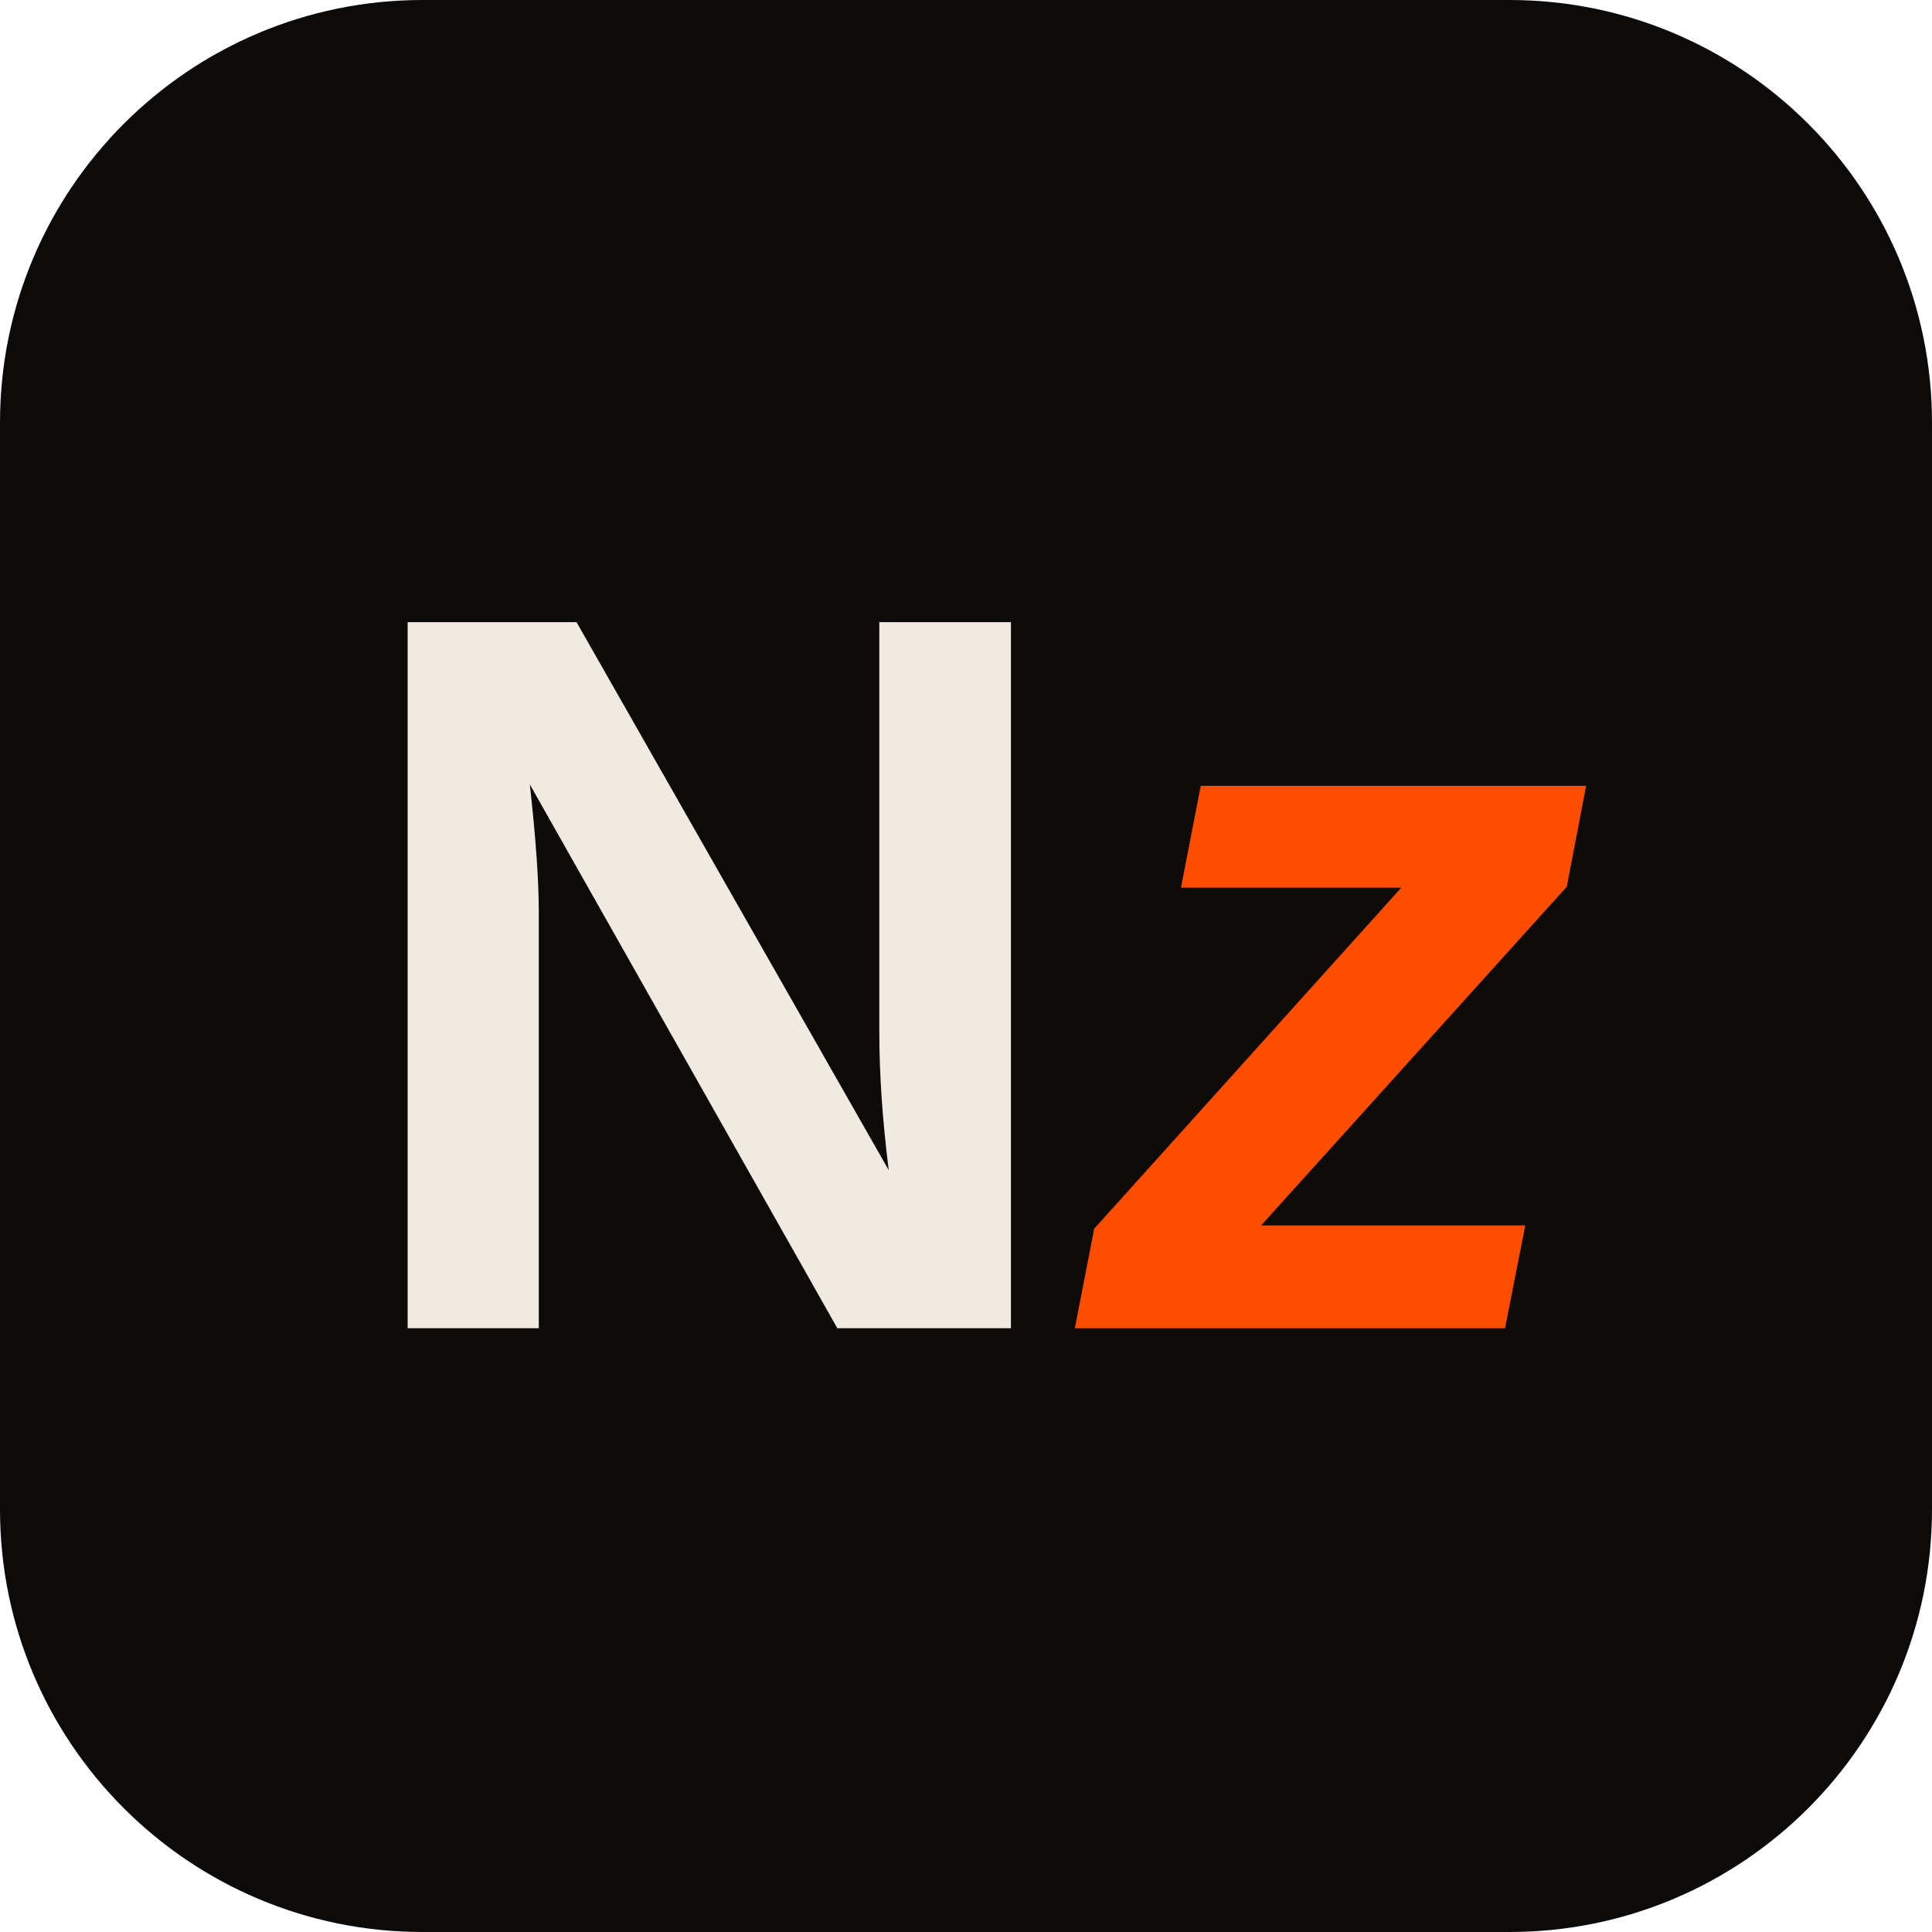
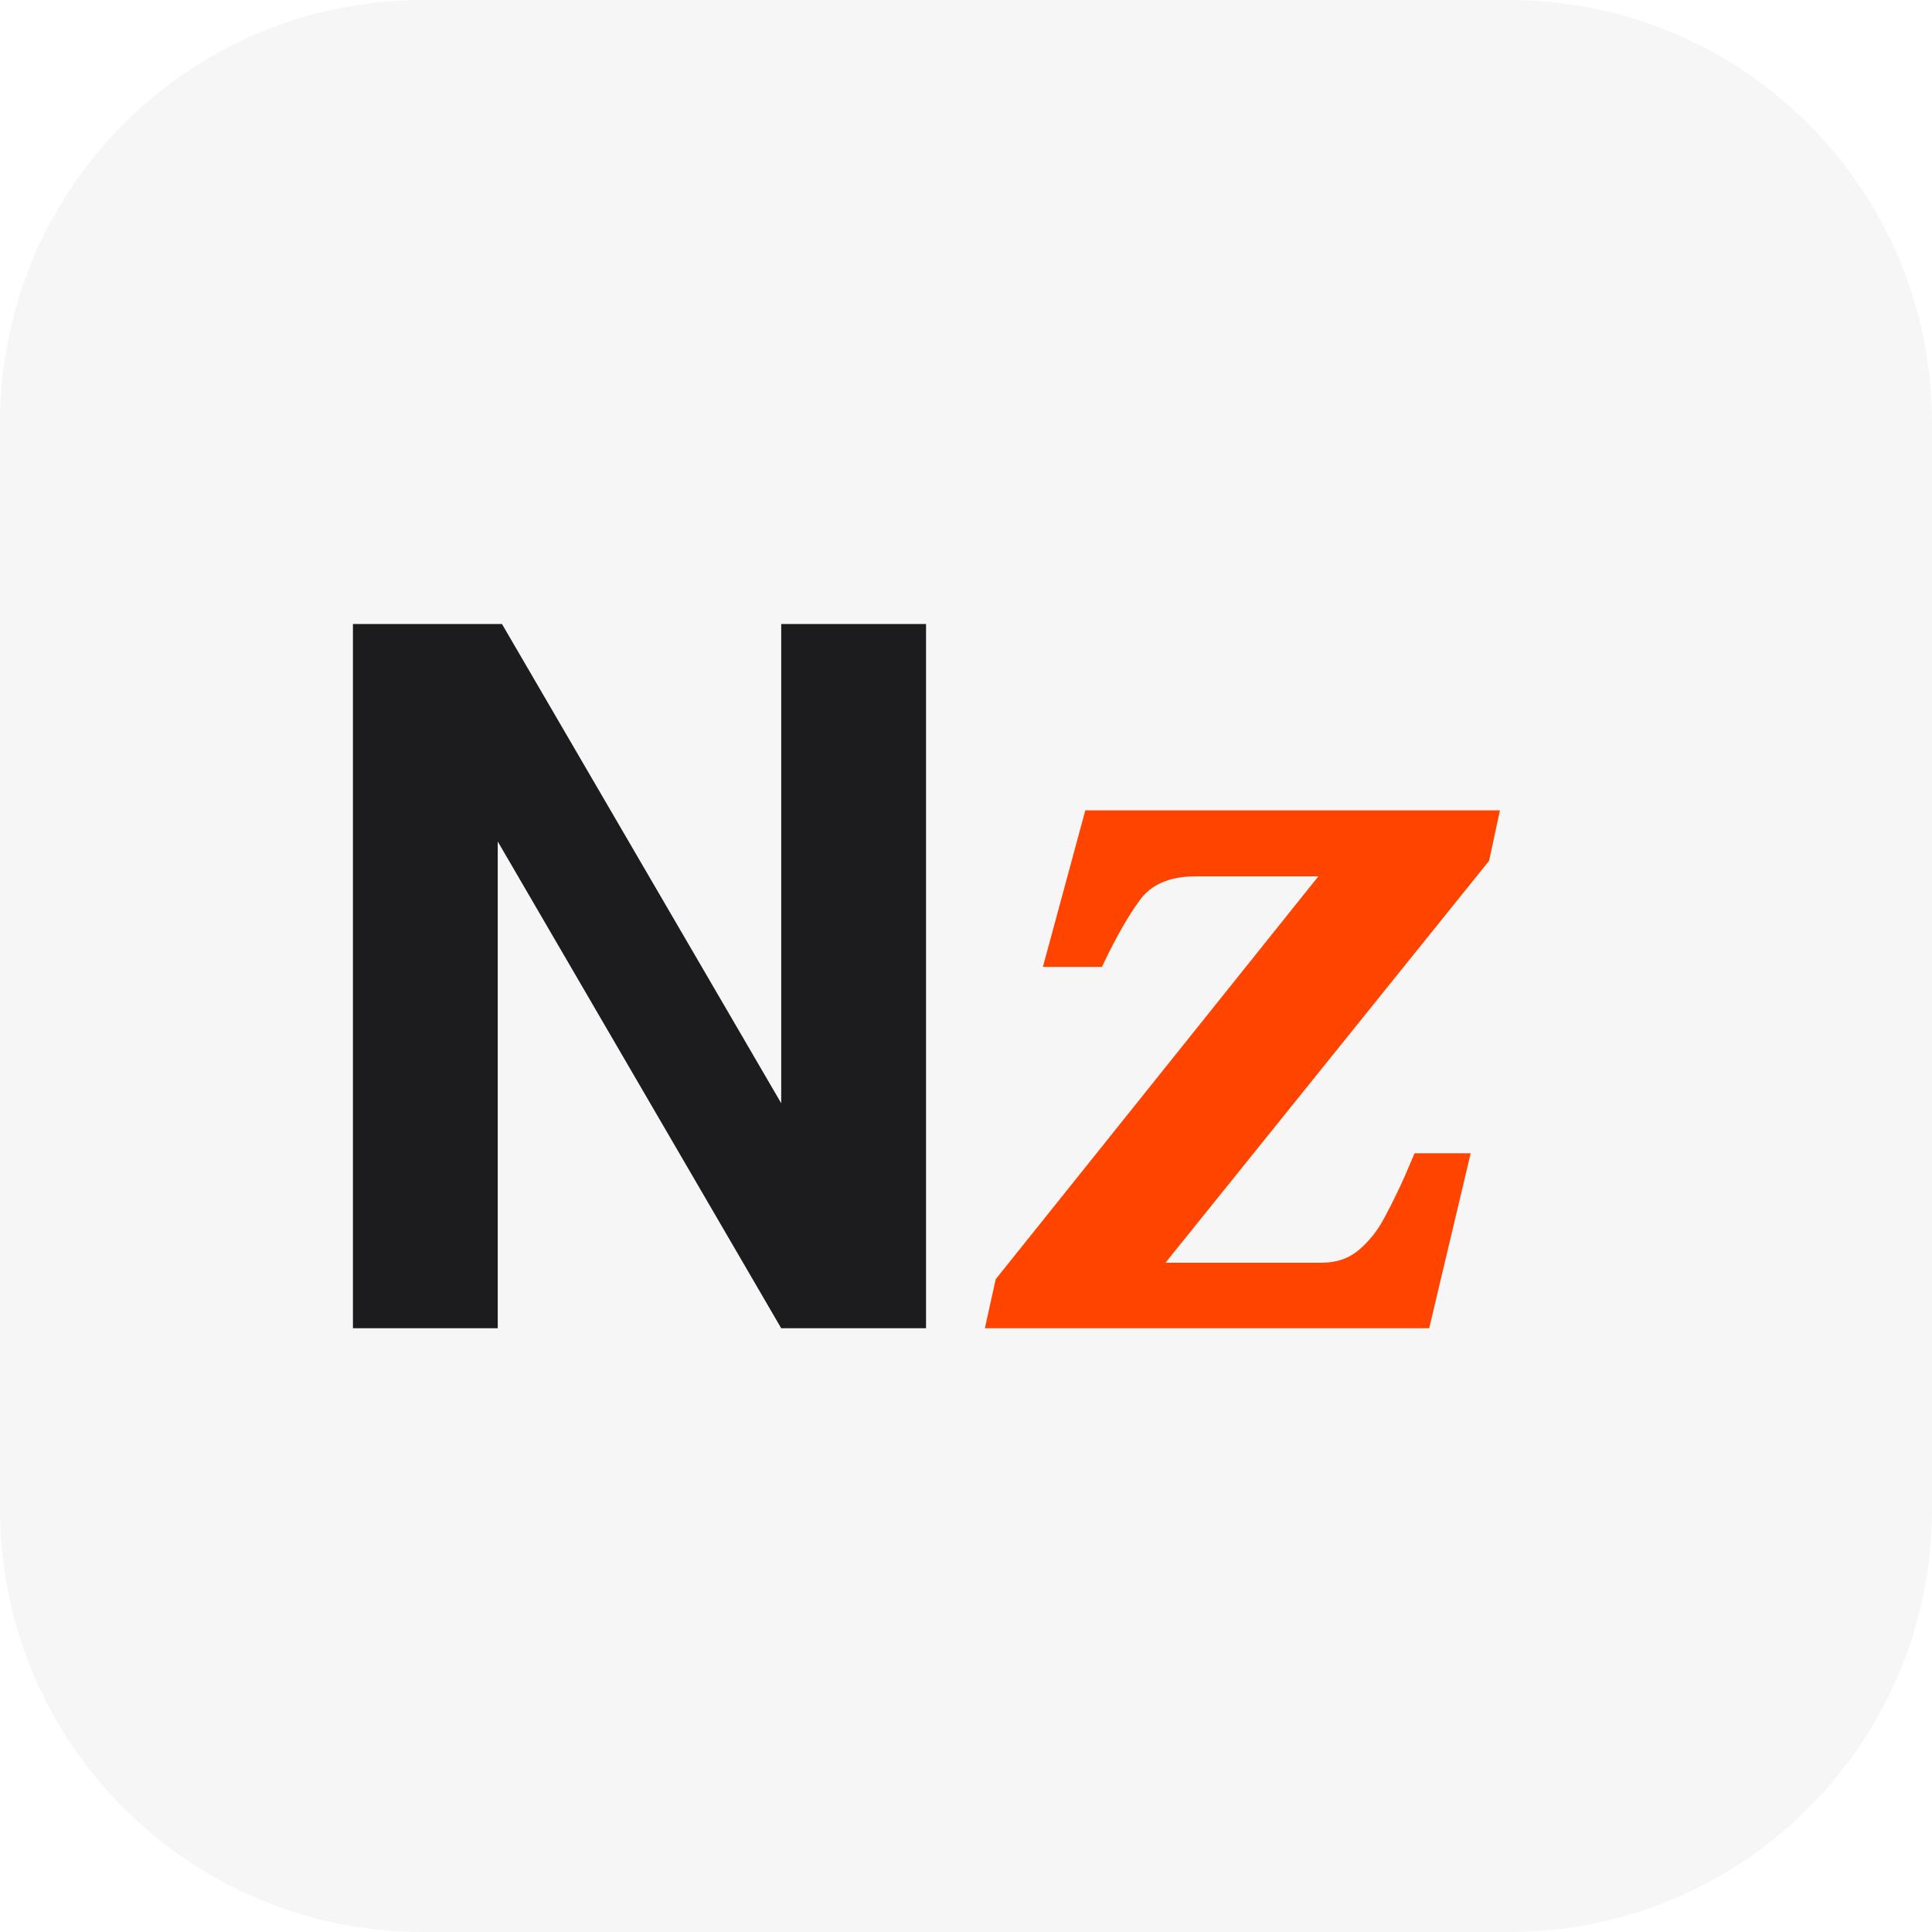
<svg xmlns="http://www.w3.org/2000/svg" viewBox="0 0 64 64">
-   <rect width="64" height="64" rx="14" fill="#0d0b09" />
-   <text x="32" y="44" font-family="Arial Black, Arial, sans-serif" font-size="34" font-weight="900" text-anchor="middle" fill="#f0eae0">N<tspan fill="#ff4d00" font-style="italic">z</tspan>
+   <rect width="64" height="64" rx="14" fill="#f6f6f6" />
+   <text x="30" y="44" font-family="Helvetica, Arial, sans-serif" font-size="32" font-weight="700" text-anchor="middle" fill="#1c1c1e" letter-spacing="-2">N<tspan fill="#ff4400" font-family="Georgia, serif" font-style="italic">z</tspan>
  </text>
</svg>
